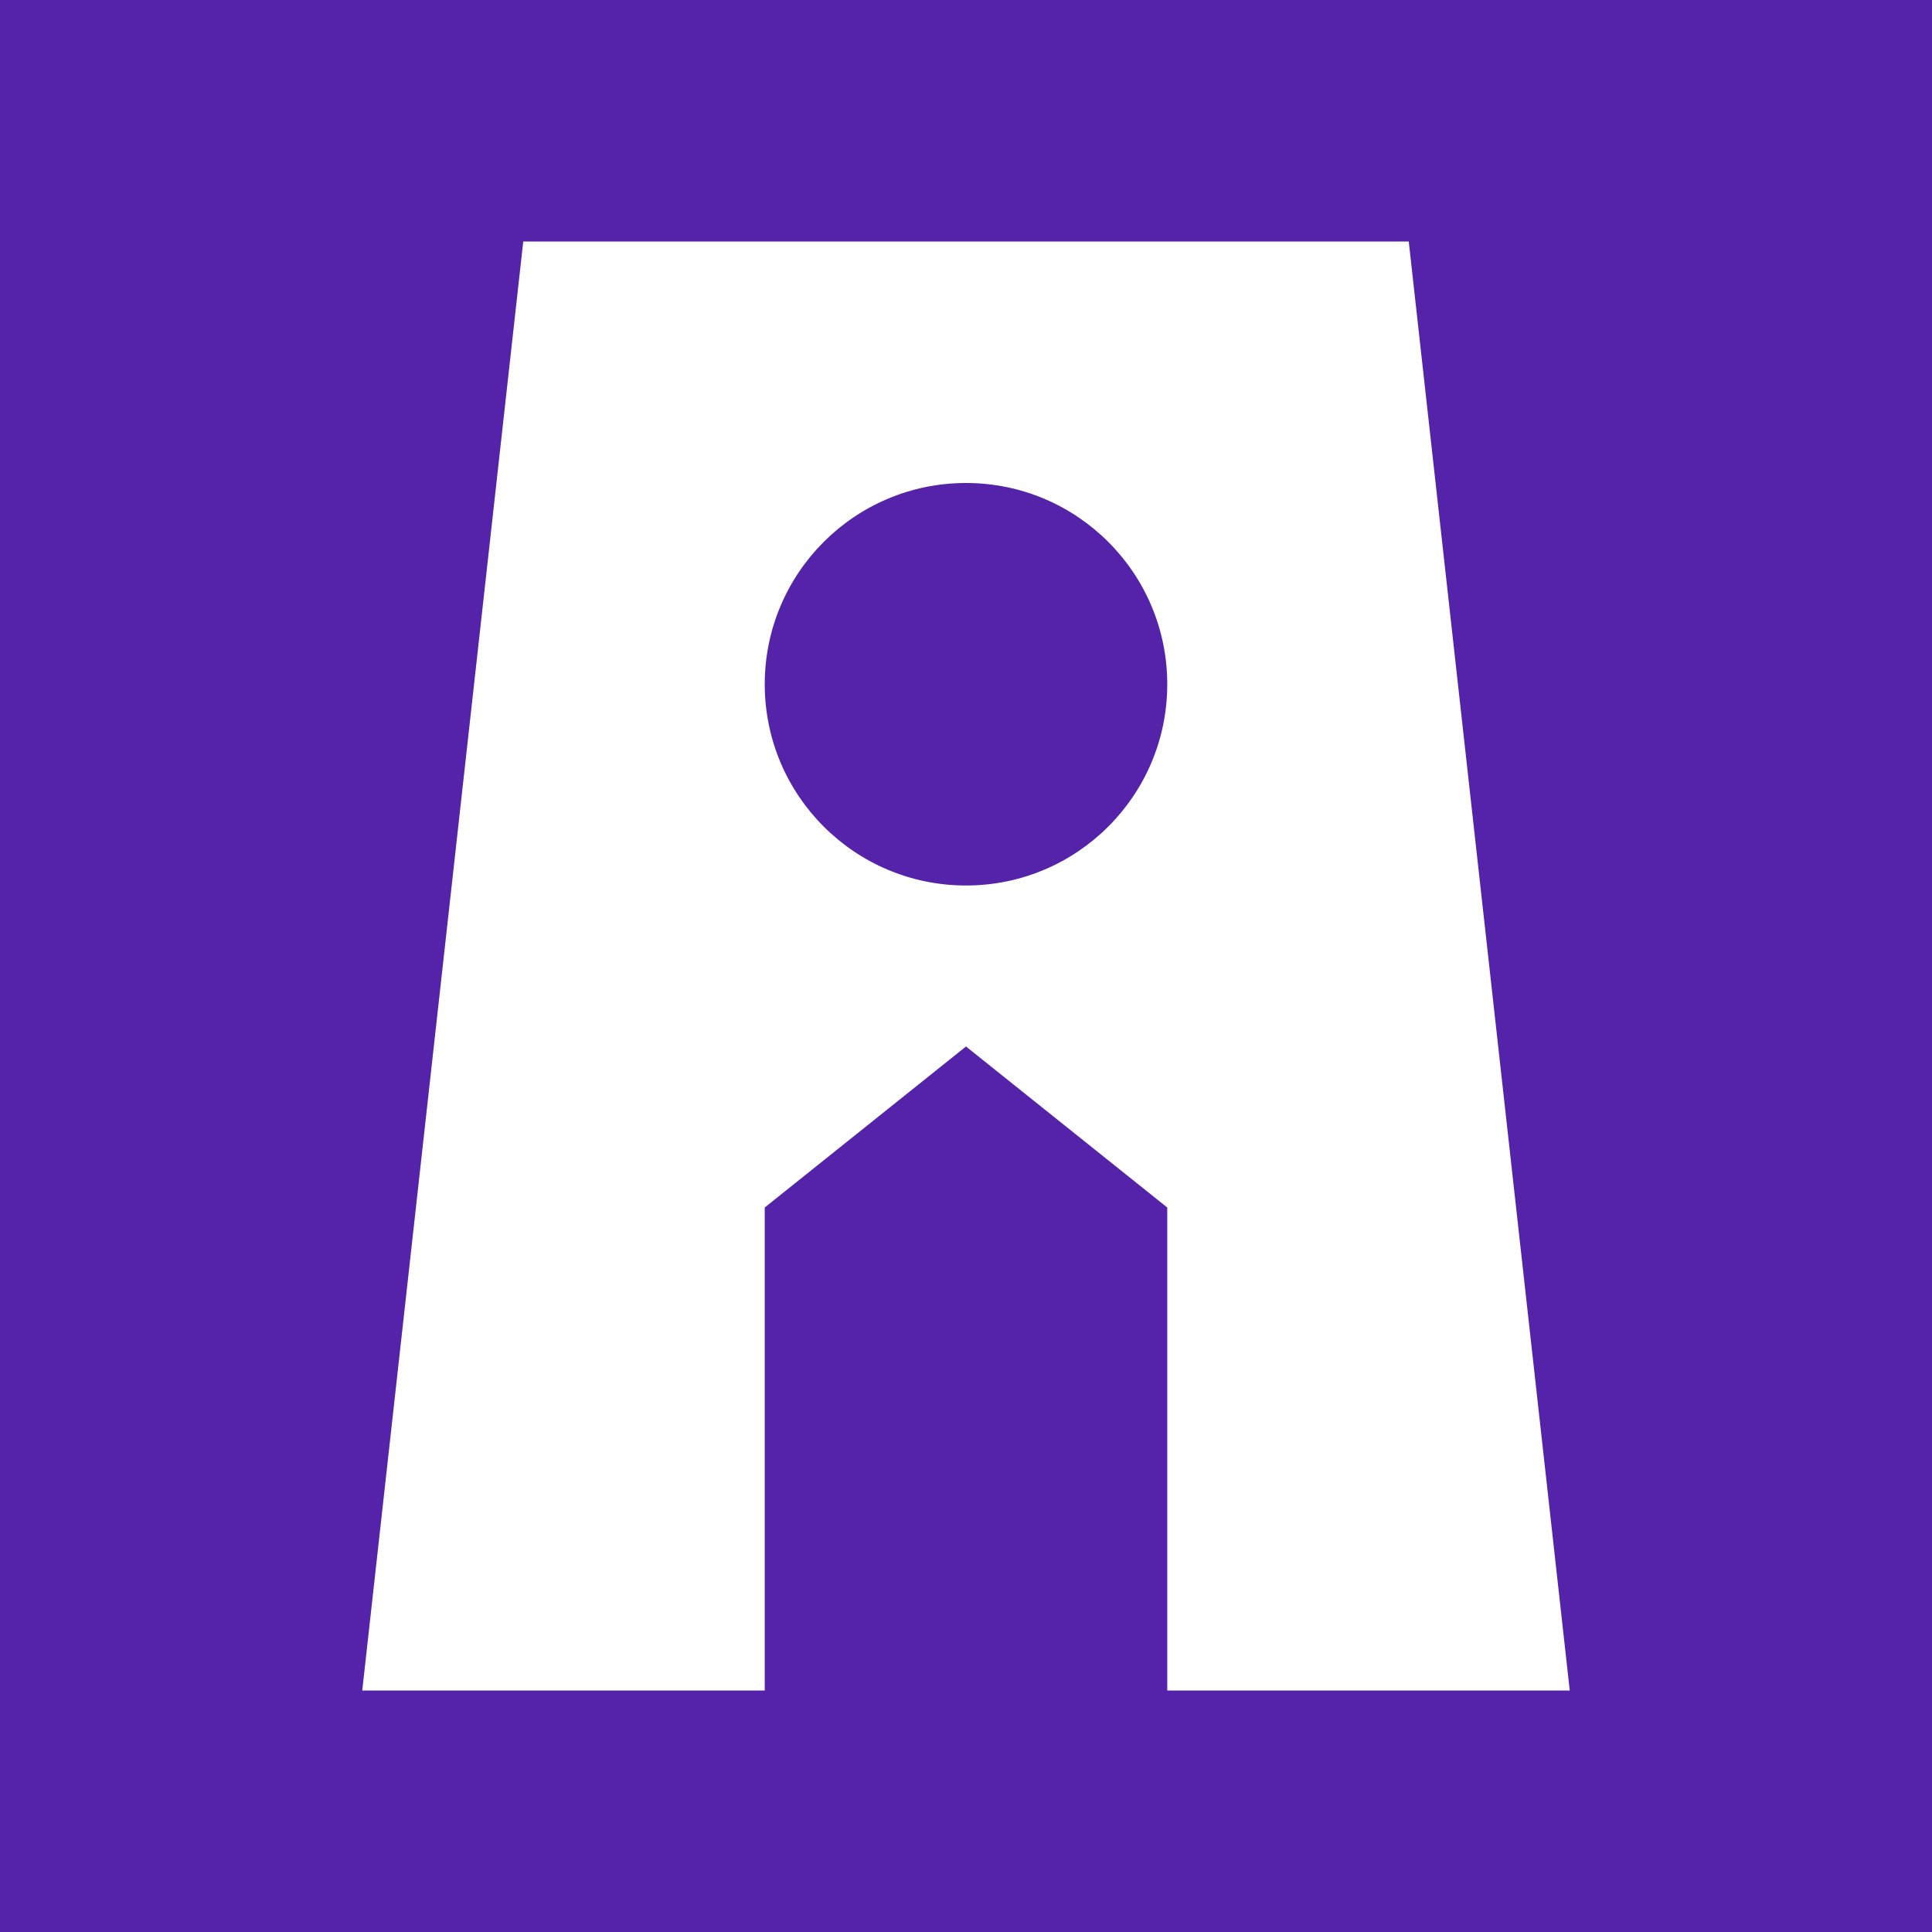
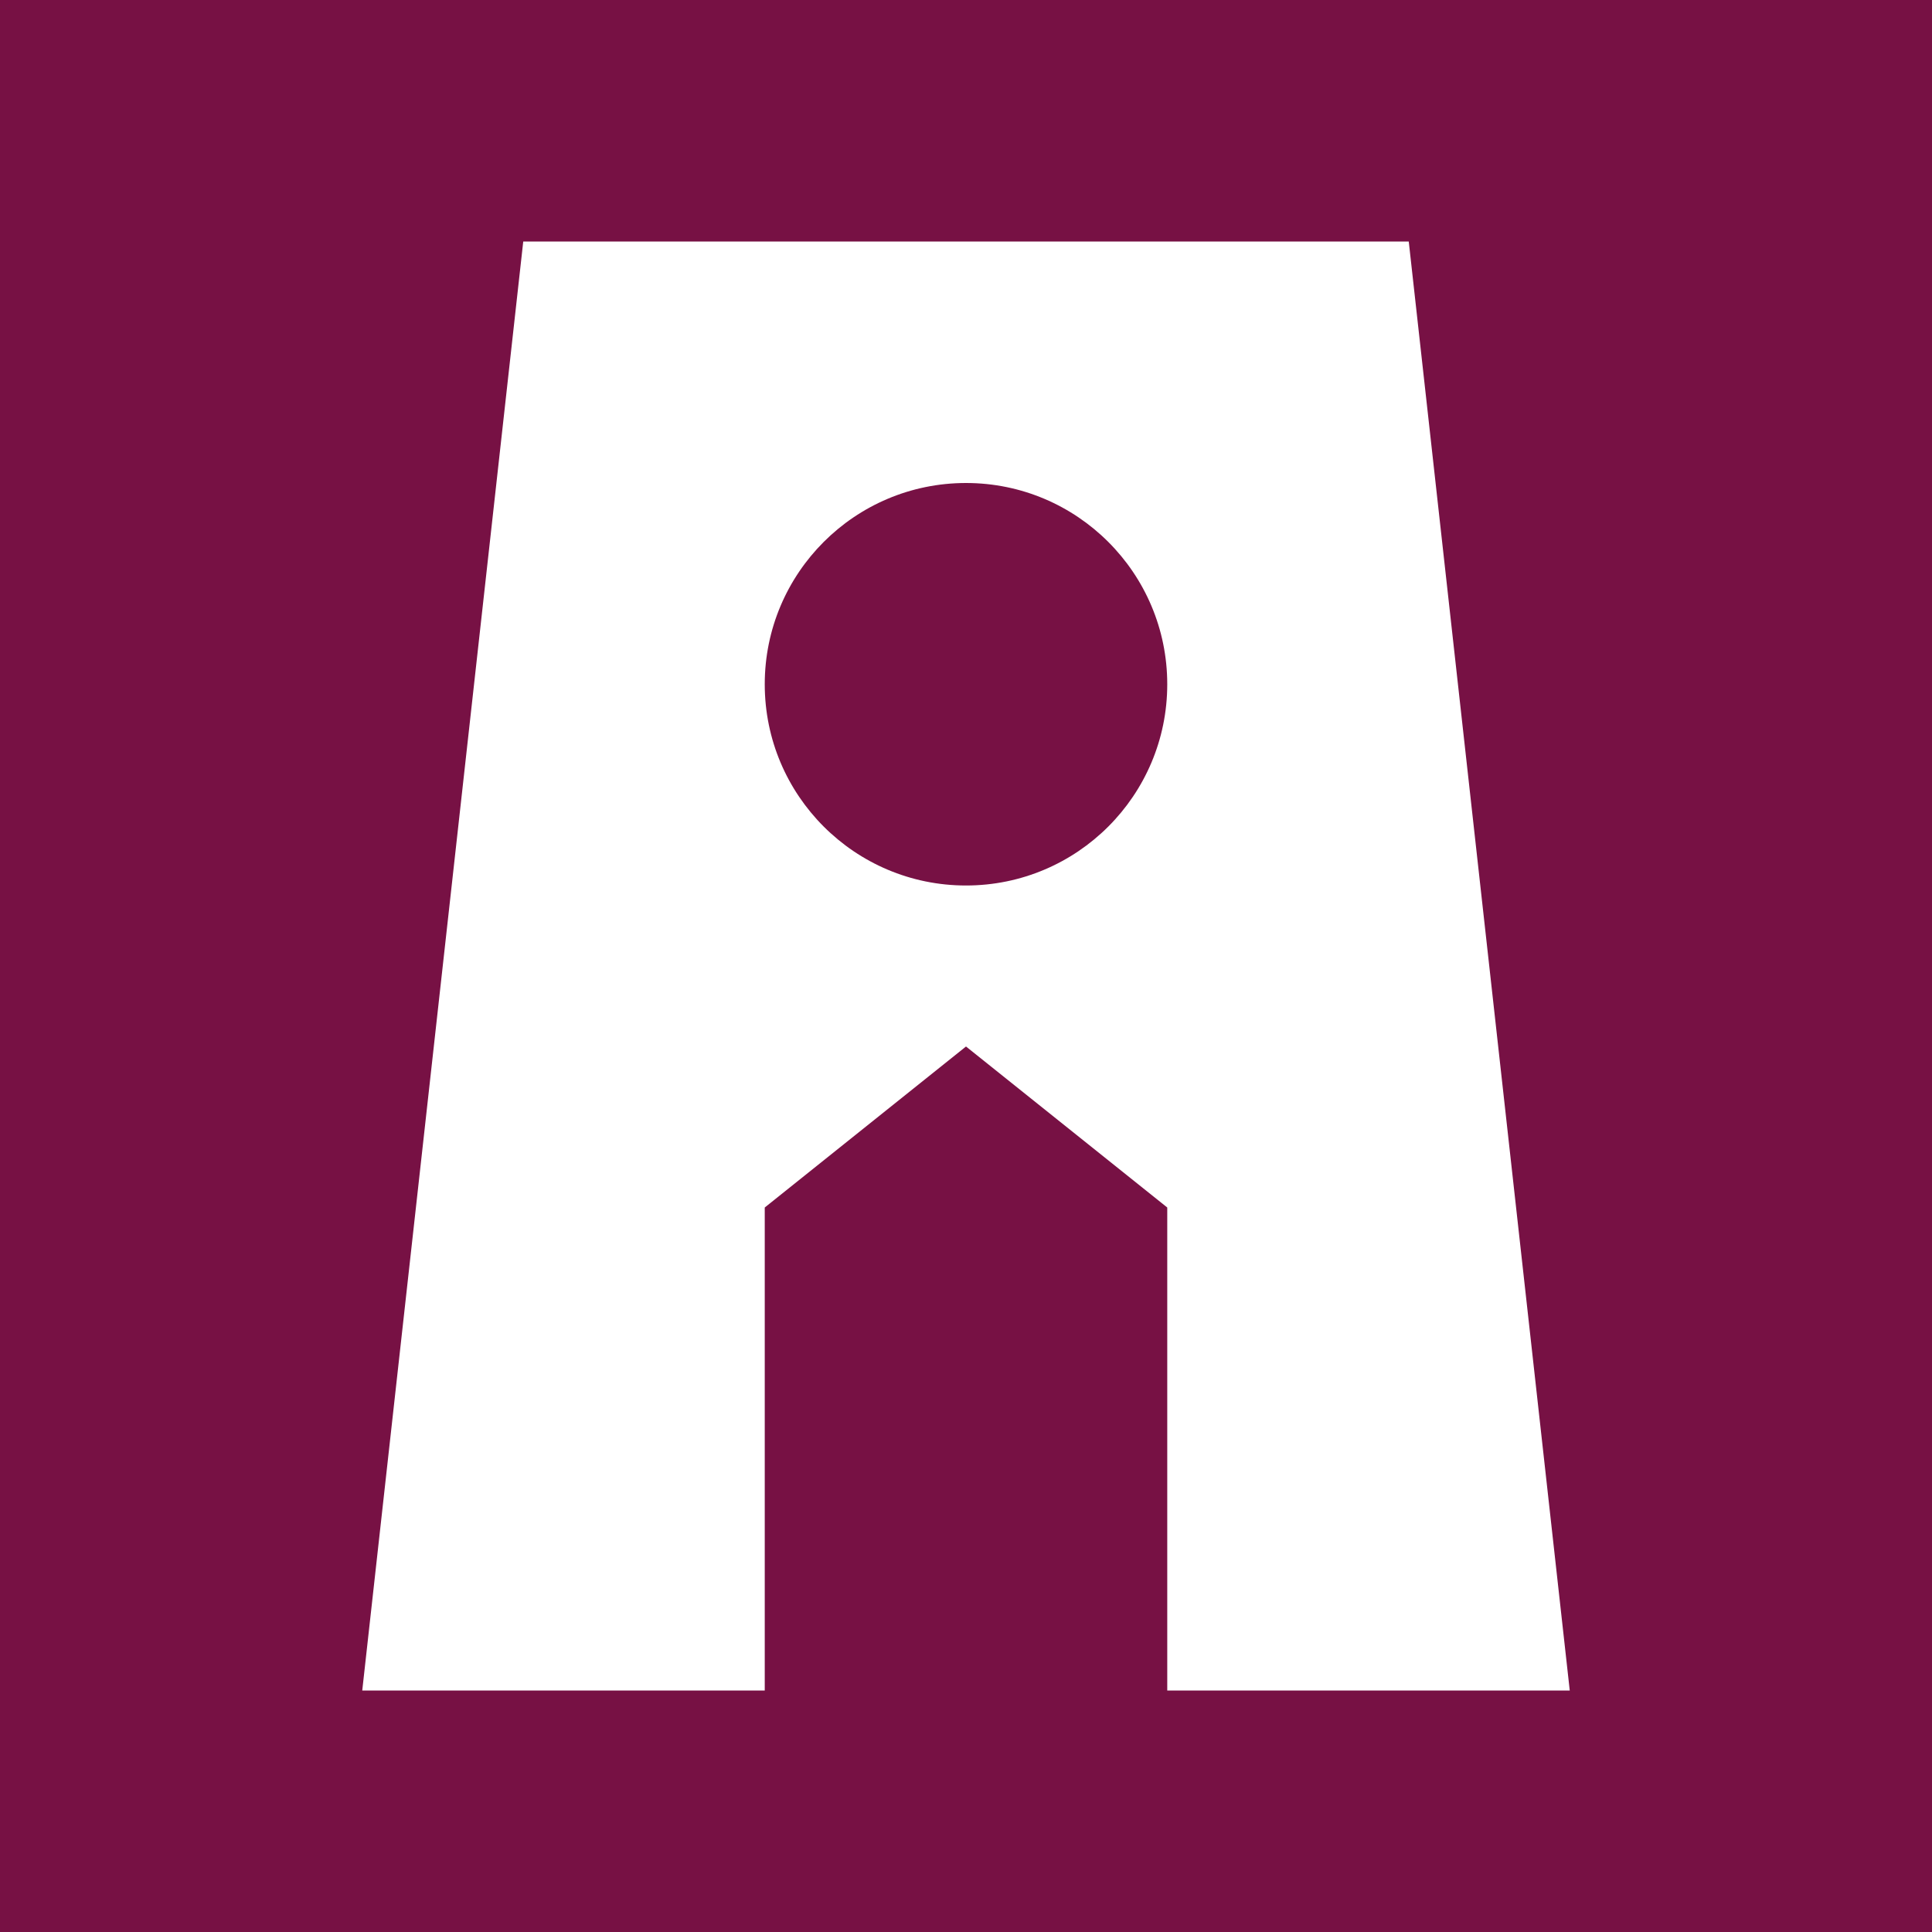
<svg xmlns="http://www.w3.org/2000/svg" viewBox="0 0 96 96">
-   <path fill="#52A" d="M0 0h96v96H0z" />
+   <path fill="#714" d="M0 0h96v96H0z" />
  <path fill="#FFF" d="m70 12 8 72H58V60l-10-8-10 8v24H18l8-72h44ZM48 24a10 10 0 1 0 0 20 10 10 0 0 0 0-20Z" />
</svg>
